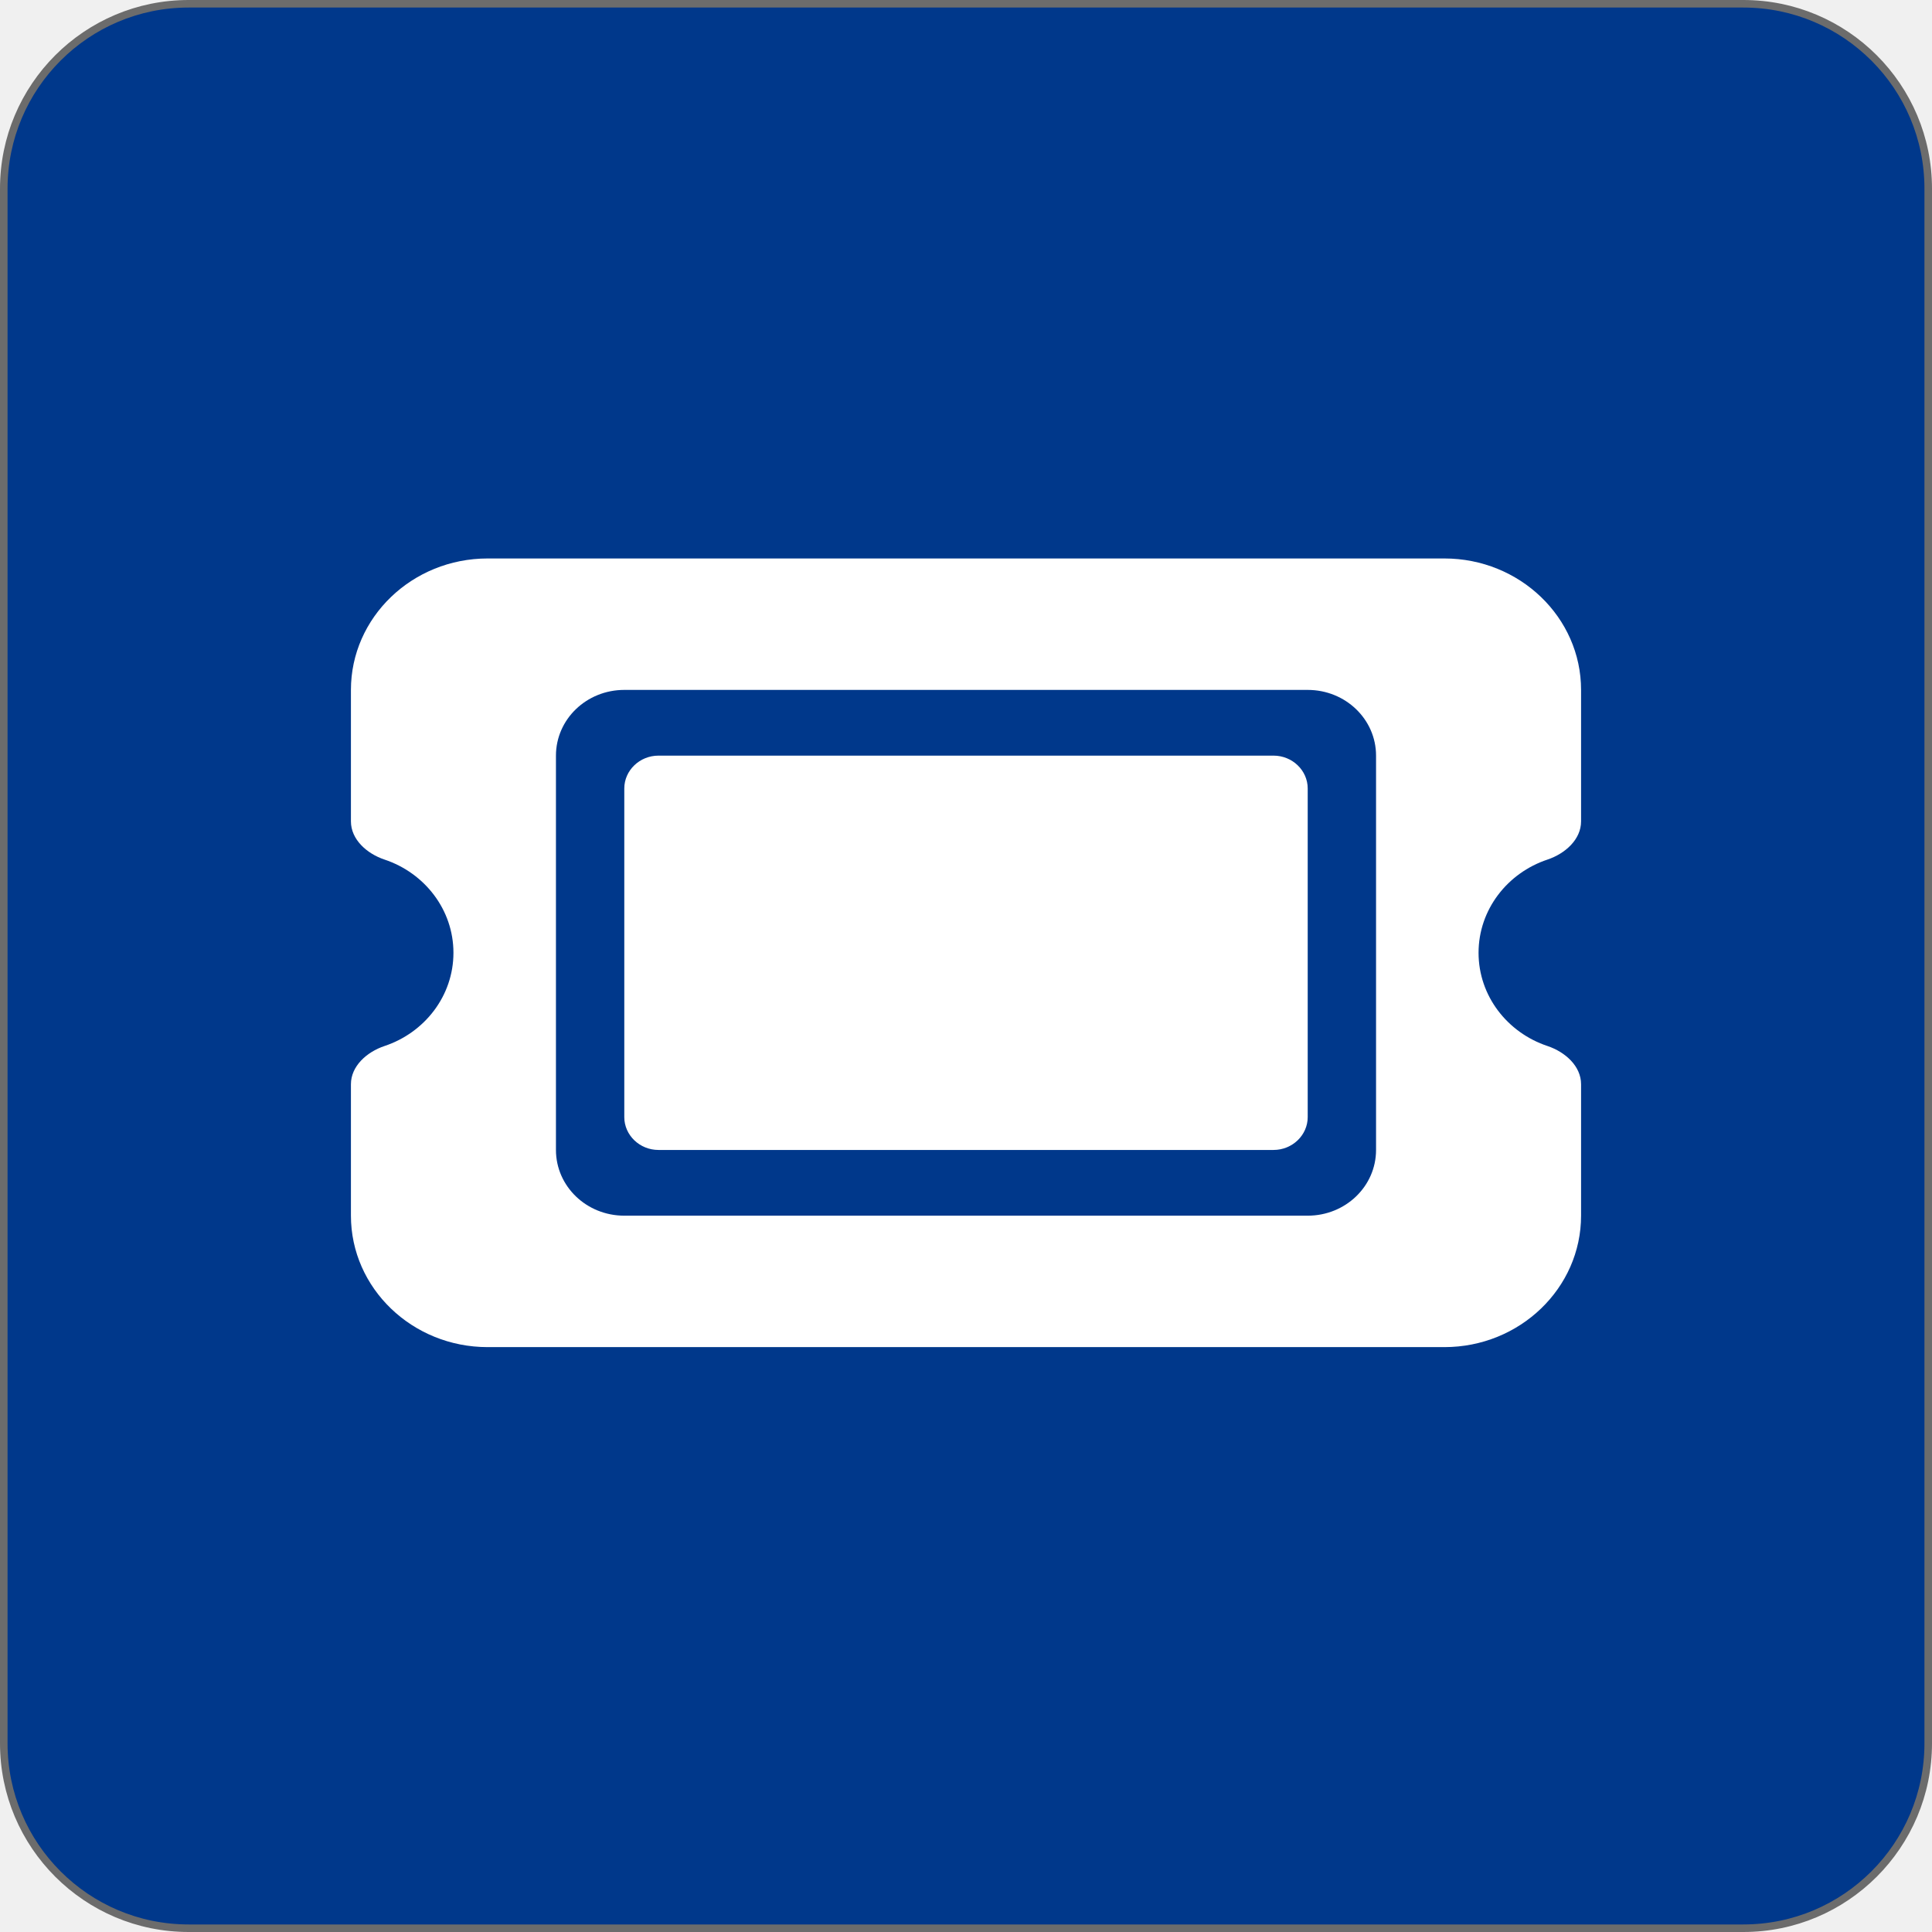
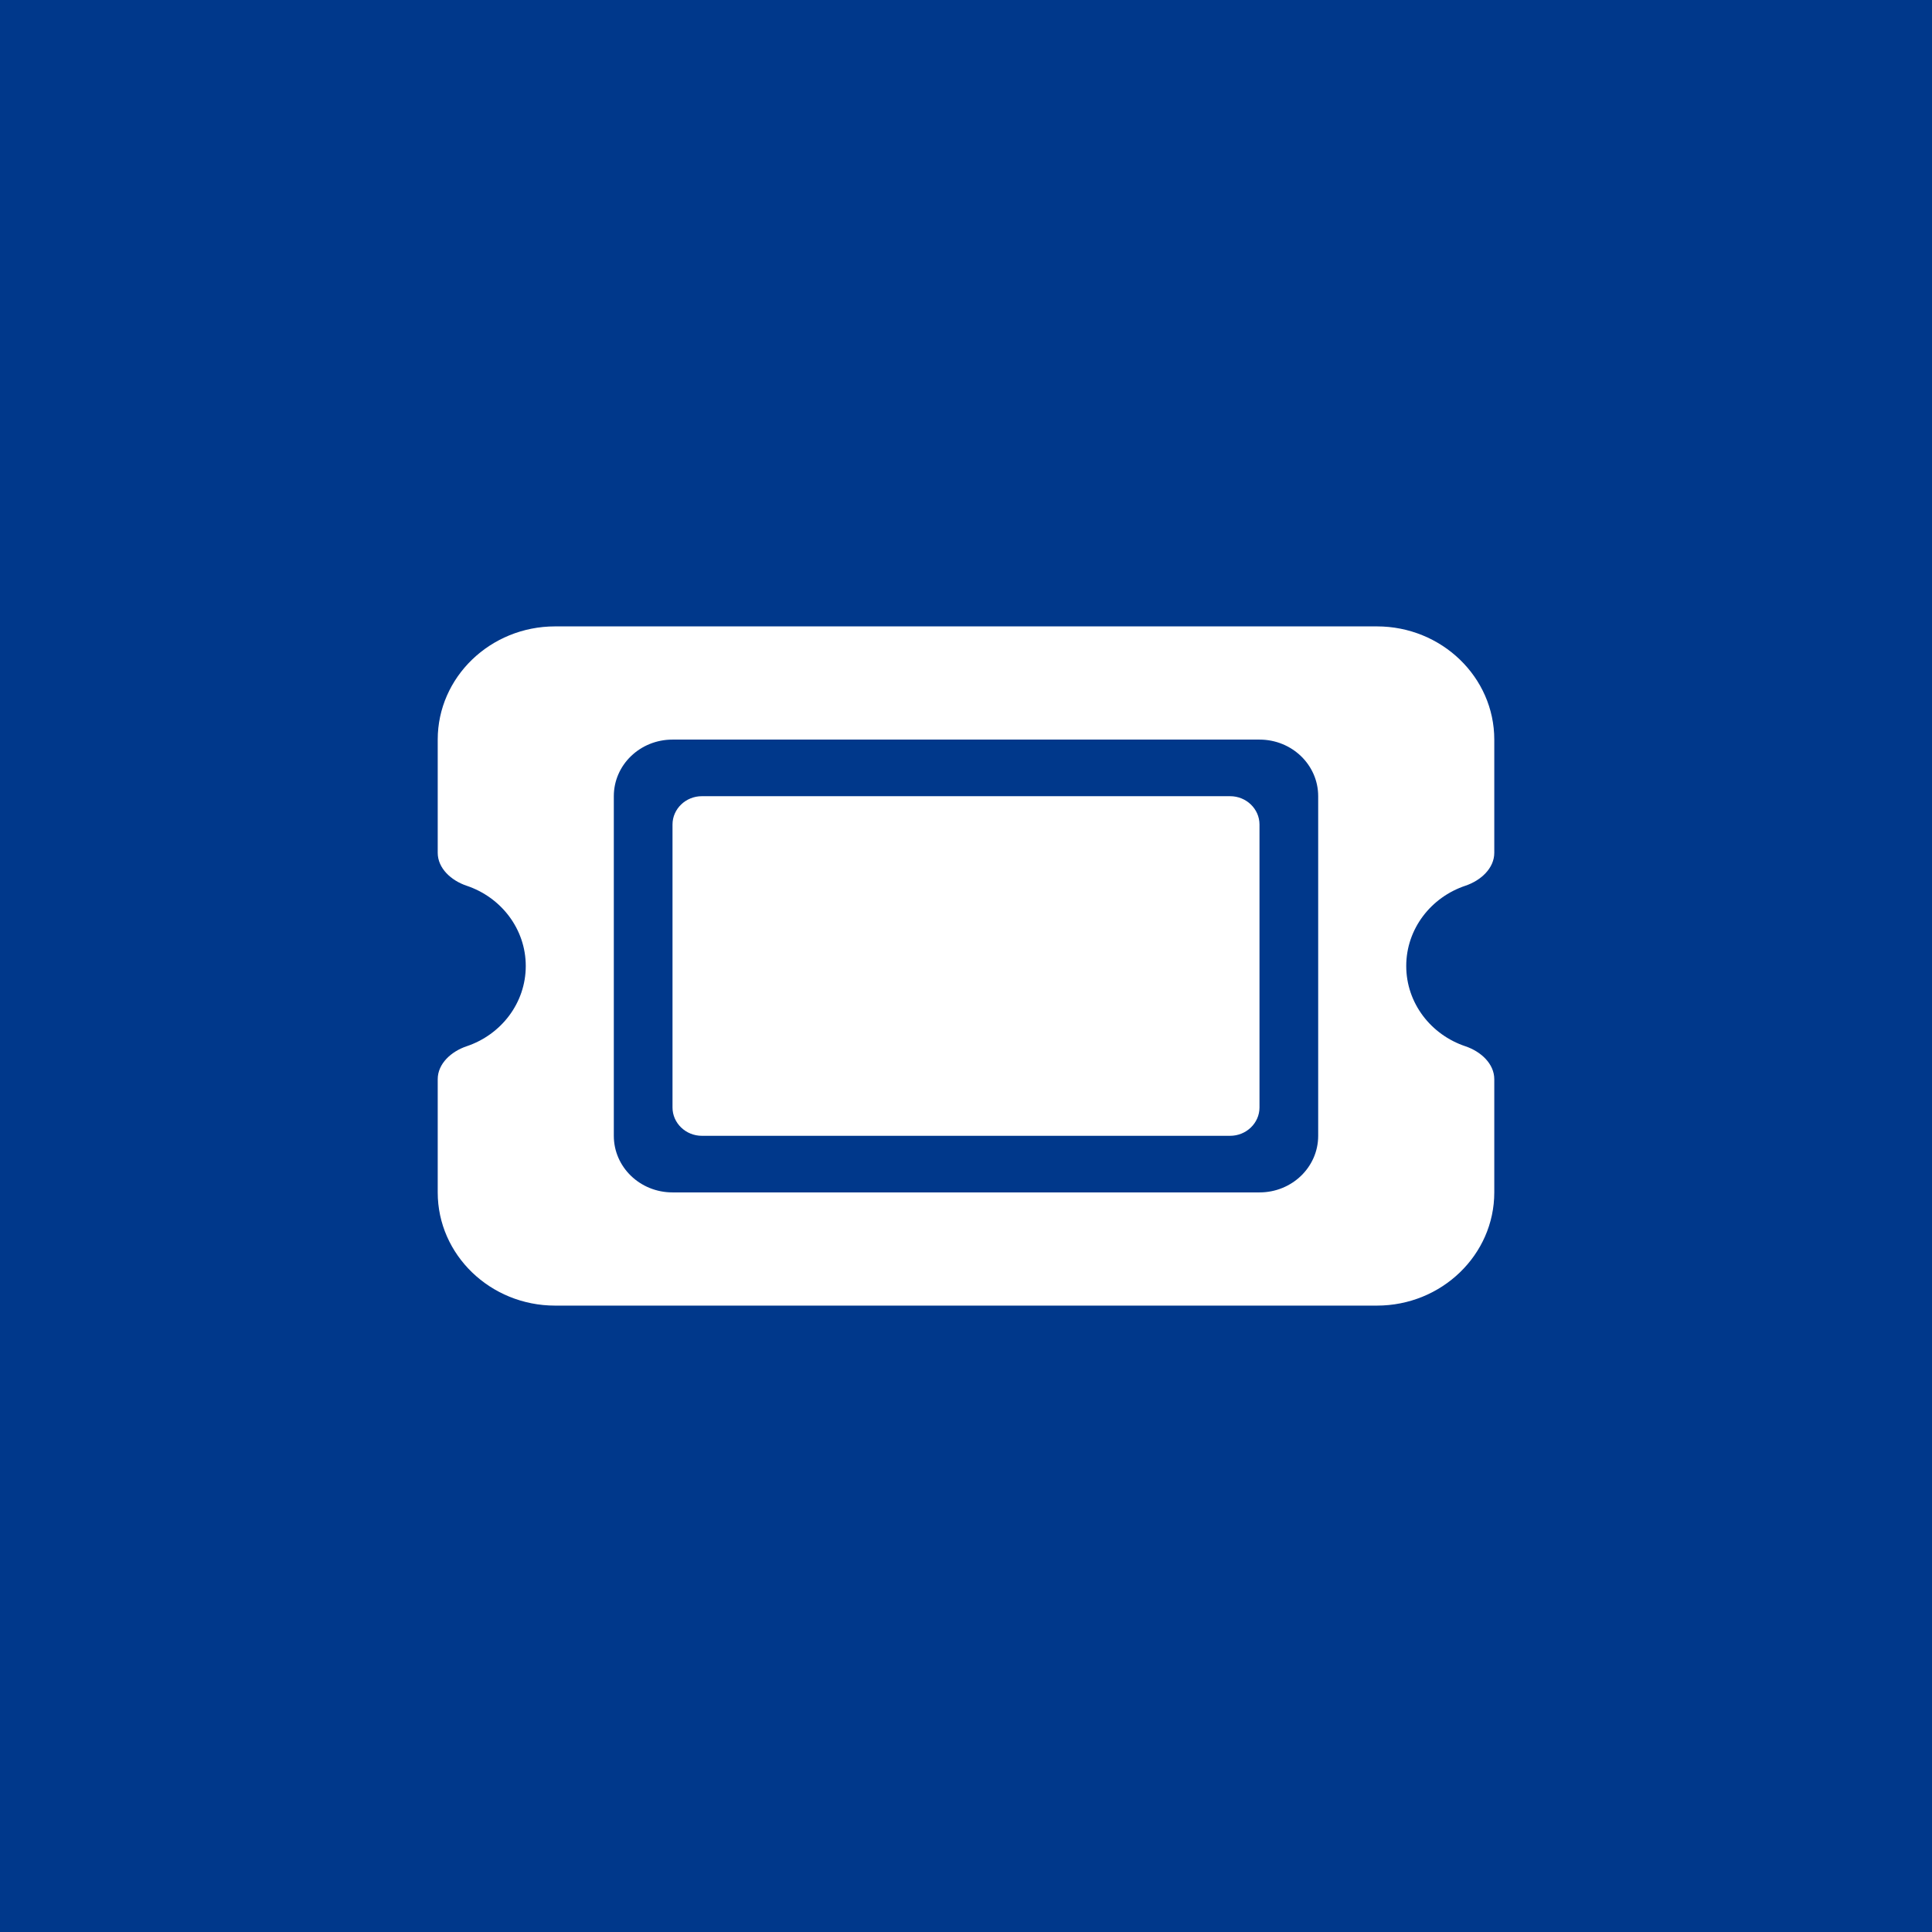
<svg xmlns="http://www.w3.org/2000/svg" width="512" height="512" viewBox="0 0 512 512" fill="none">
-   <g clip-path="url(#clip0_162_7)">
-     <rect x="1" y="1" width="510" height="510" rx="49" fill="#00388B" stroke="#6C6C6C" stroke-width="2" />
-     <path d="M129.222 148C109.243 148 93 163.621 93 182.833V217.667C93 222.456 97.188 226.212 101.886 227.79C112.526 231.328 120.167 241.07 120.167 252.5C120.167 263.93 112.526 273.672 101.886 277.21C97.188 278.788 93 282.544 93 287.333V322.167C93 341.379 109.243 357 129.222 357H382.778C402.757 357 419 341.379 419 322.167V287.333C419 282.544 414.812 278.788 410.114 277.21C399.474 273.672 391.833 263.93 391.833 252.5C391.833 241.07 399.474 231.328 410.114 227.79C414.812 226.212 419 222.456 419 217.667V182.833C419 163.621 402.757 148 382.778 148H129.222ZM165.444 208.958V296.042C165.444 300.831 169.519 304.75 174.5 304.75H337.5C342.481 304.75 346.556 300.831 346.556 296.042V208.958C346.556 204.169 342.481 200.25 337.5 200.25H174.5C169.519 200.25 165.444 204.169 165.444 208.958ZM147.333 200.25C147.333 190.616 155.427 182.833 165.444 182.833H346.556C356.573 182.833 364.667 190.616 364.667 200.25V304.75C364.667 314.384 356.573 322.167 346.556 322.167H165.444C155.427 322.167 147.333 314.384 147.333 304.75V200.25Z" fill="white" />
-   </g>
-   <defs>
-     <clipPath id="clip0_162_7">
-       <rect width="512" height="512" fill="white" />
-     </clipPath>
-   </defs>
+   <rect width="512" height="512" fill="#00388B" />
+   <path d="M147.111 166C129.951 166 116 179.453 116 196V226C116 230.125 119.597 233.359 123.632 234.719C132.771 237.766 139.333 246.156 139.333 256C139.333 265.844 132.771 274.234 123.632 277.281C119.597 278.641 116 281.875 116 286V316C116 332.547 129.951 346 147.111 346H364.889C382.049 346 396 332.547 396 316V286C396 281.875 392.403 278.641 388.368 277.281C379.229 274.234 372.667 265.844 372.667 256C372.667 246.156 379.229 237.766 388.368 234.719C392.403 233.359 396 230.125 396 226V196C396 179.453 382.049 166 364.889 166H147.111ZM178.222 218.5V293.5C178.222 297.625 181.722 301 186 301H326C330.278 301 333.778 297.625 333.778 293.5V218.5C333.778 214.375 330.278 211 326 211H186C181.722 211 178.222 214.375 178.222 218.5ZM162.667 211C162.667 202.703 169.618 196 178.222 196H333.778C342.382 196 349.333 202.703 349.333 211V301C349.333 309.297 342.382 316 333.778 316H178.222C169.618 316 162.667 309.297 162.667 301V211Z" fill="white" />
</svg>
